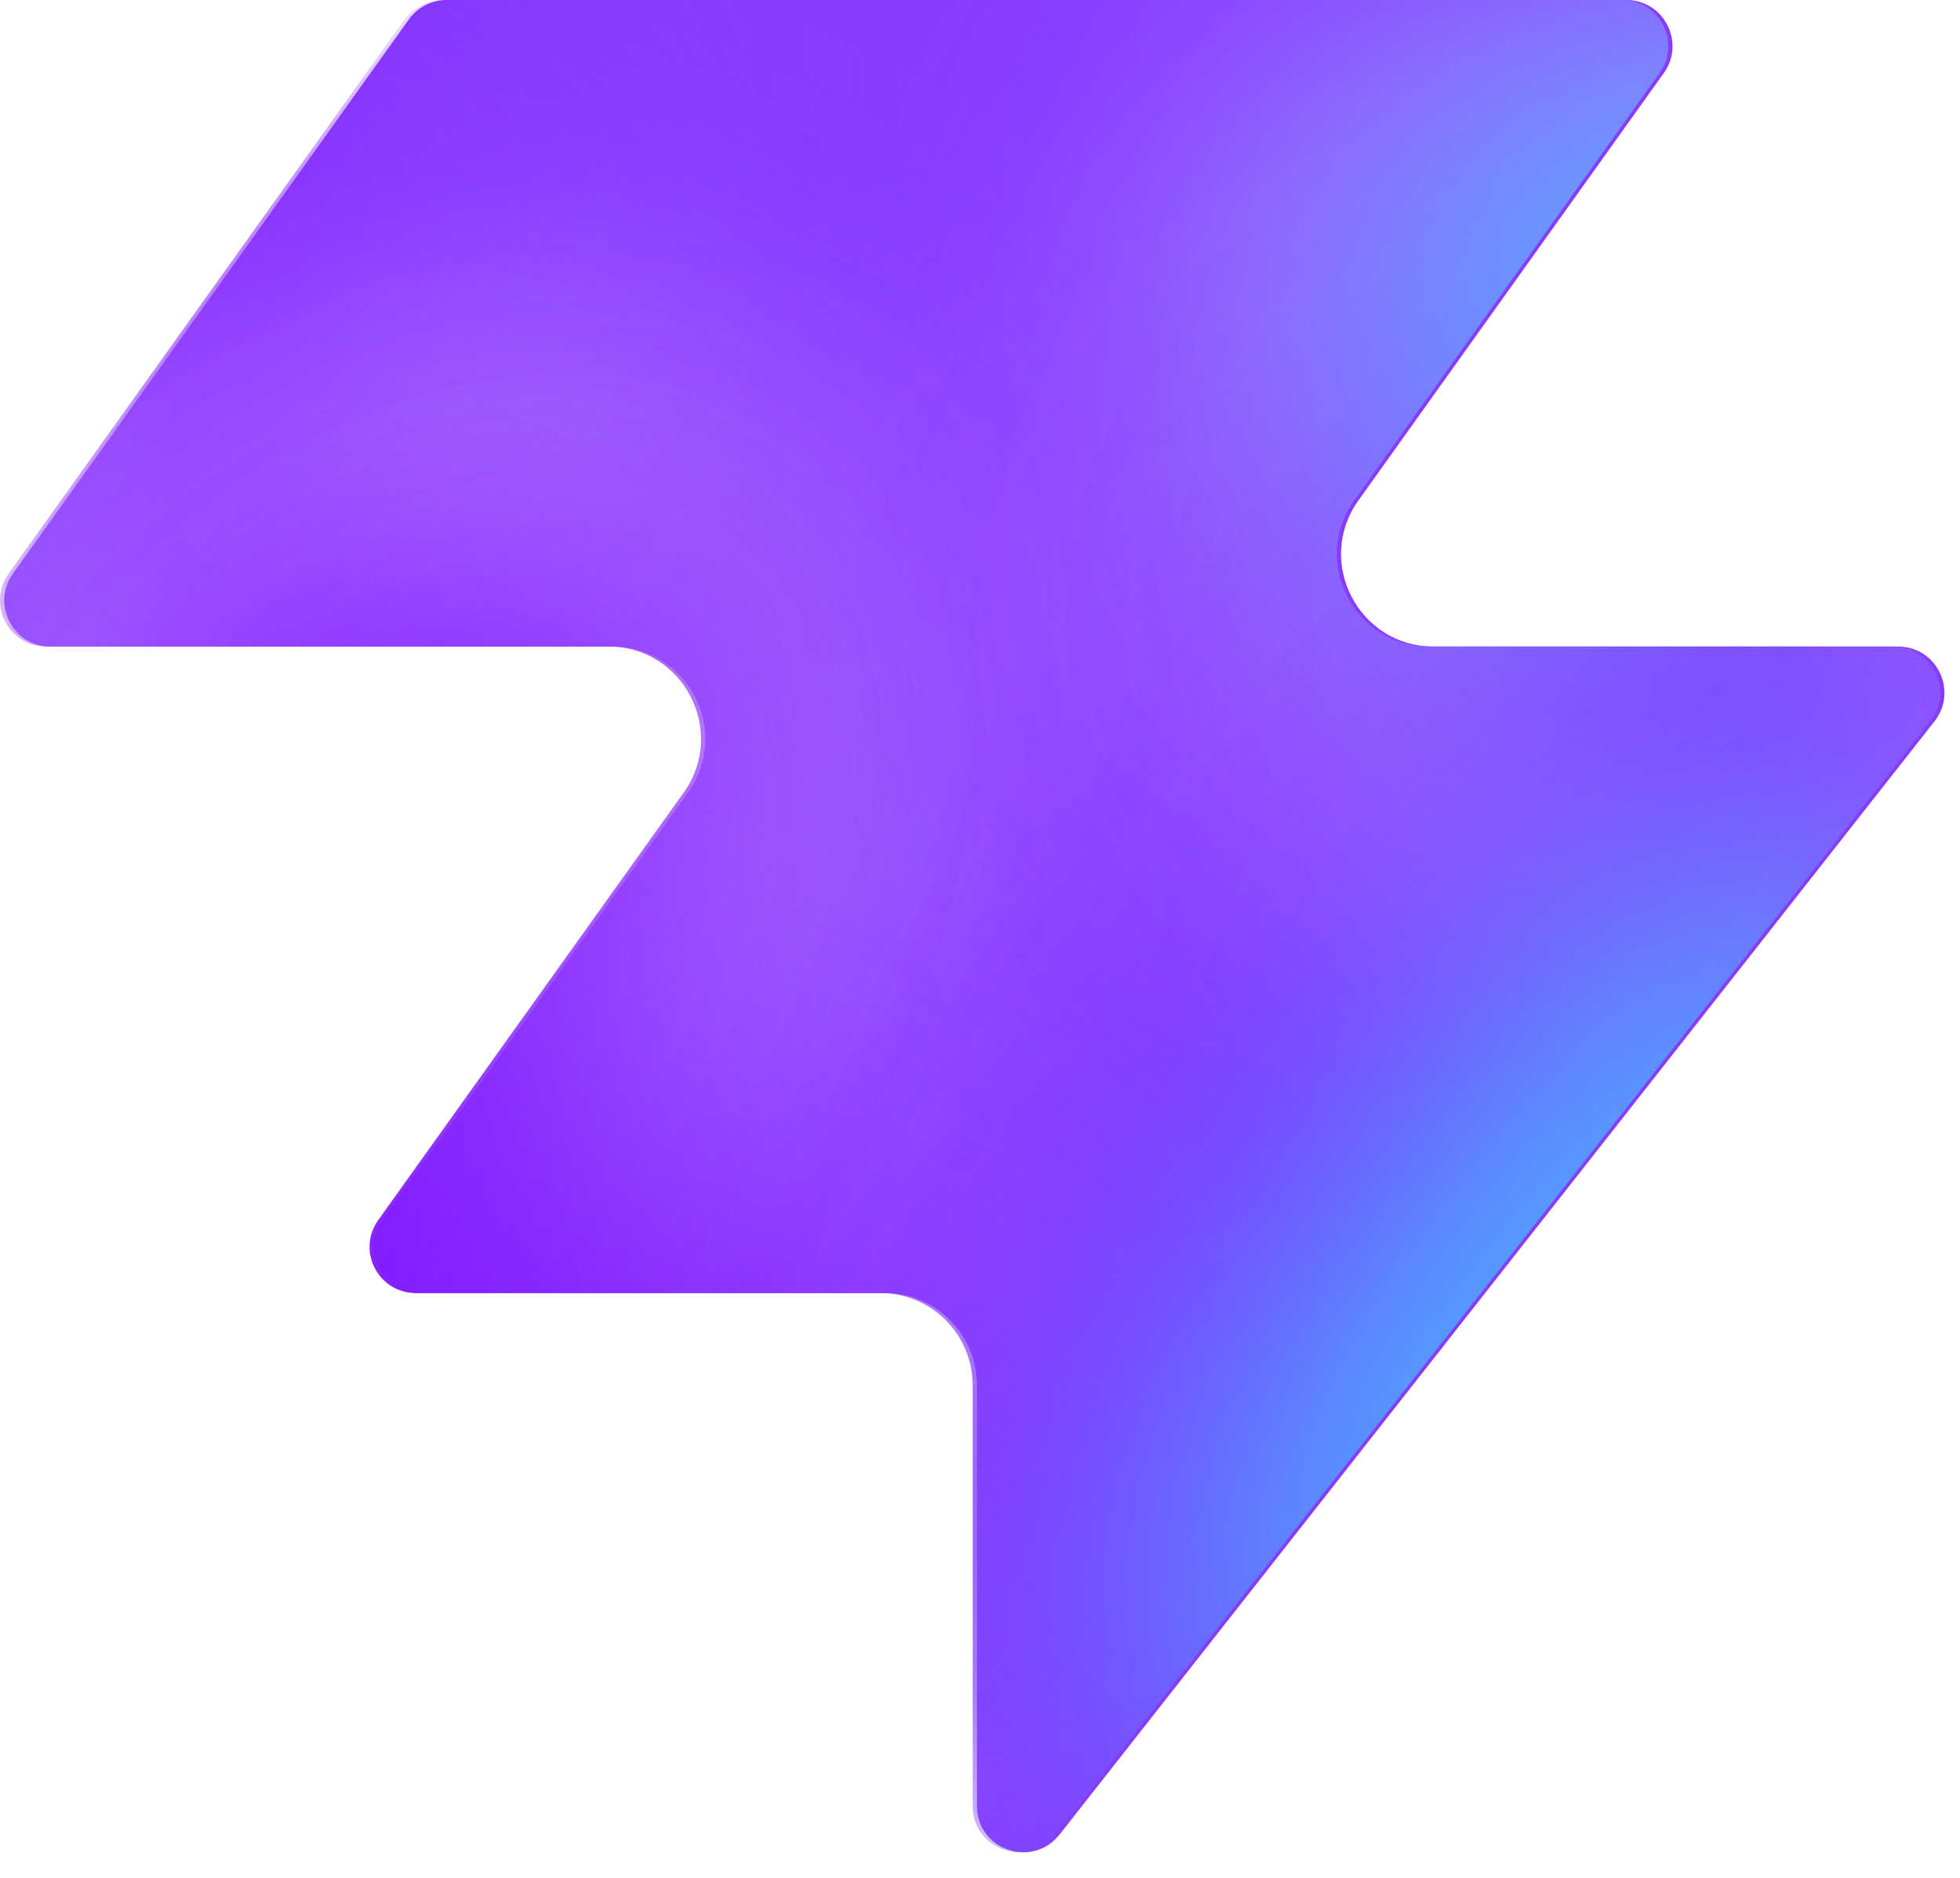
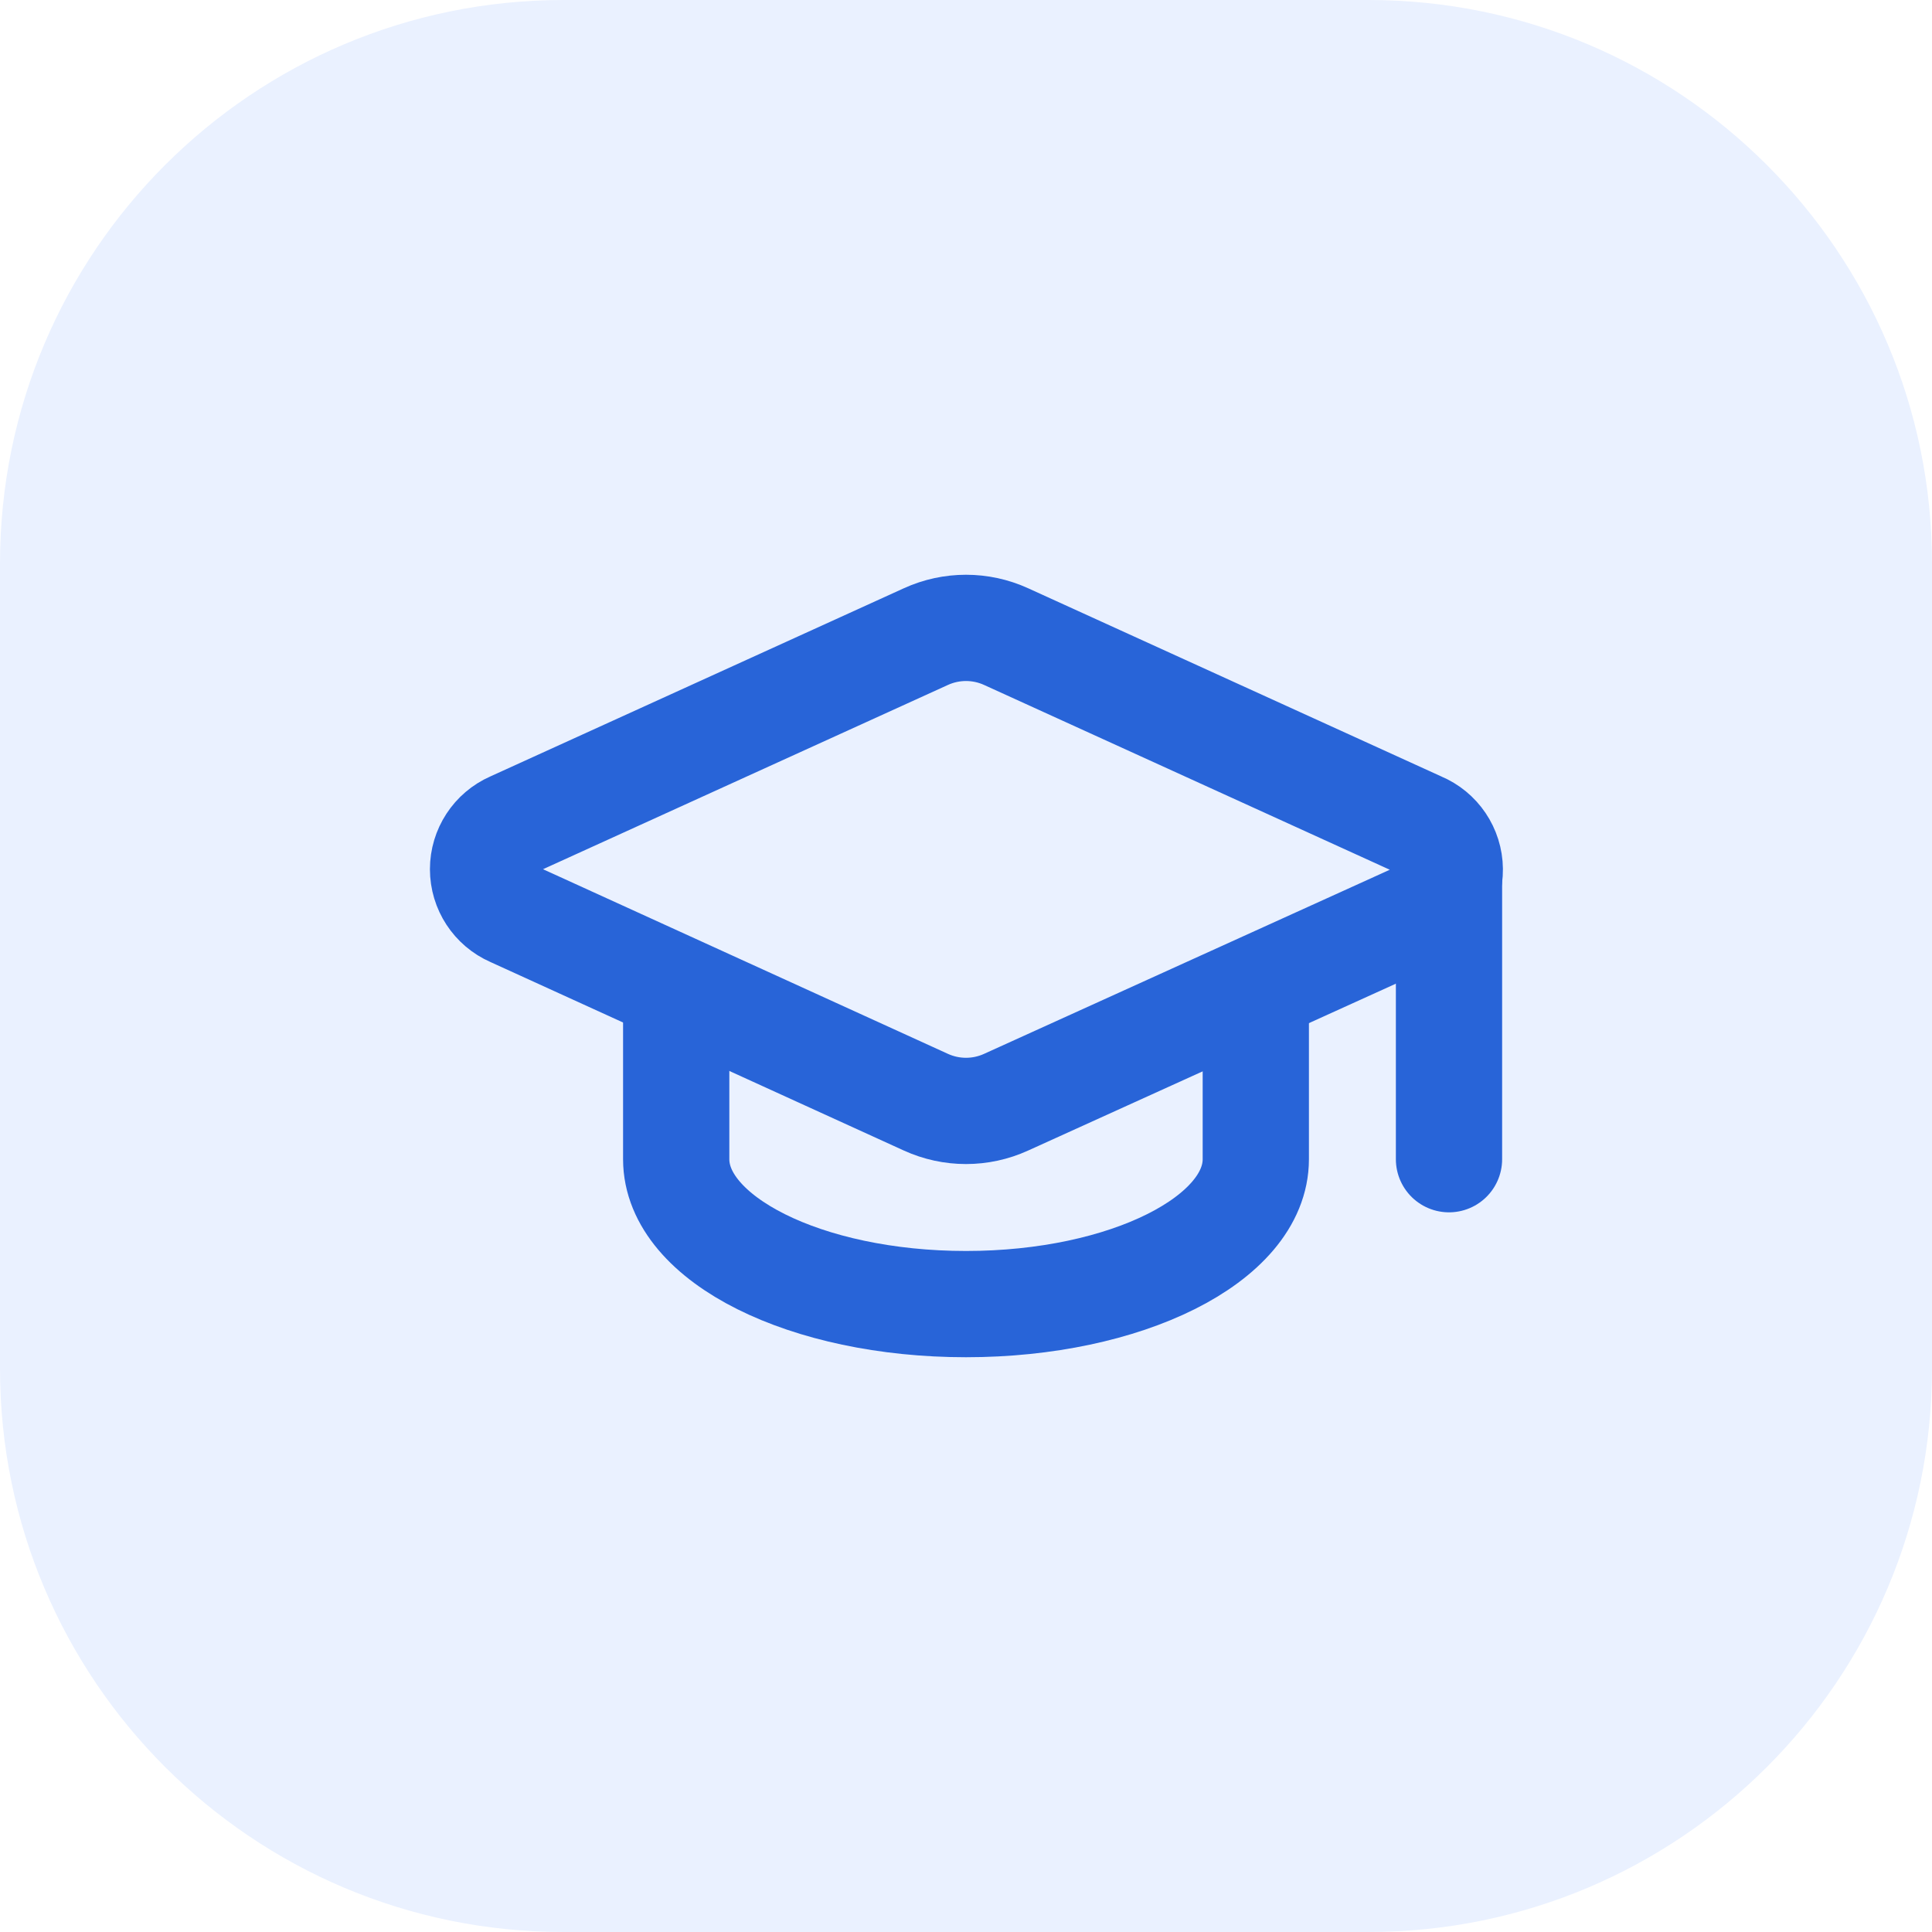
- <svg xmlns="http://www.w3.org/2000/svg" width="48" height="46" fill="none" viewBox="0 0 48 46">
-   <path fill="#863bff" d="M25.946 44.938c-.664.845-2.021.375-2.021-.698V33.937a2.26 2.26 0 0 0-2.262-2.262H10.287c-.92 0-1.456-1.04-.92-1.788l7.48-10.471c1.07-1.497 0-3.578-1.842-3.578H1.237c-.92 0-1.456-1.04-.92-1.788L10.013.474c.214-.297.556-.474.92-.474h28.894c.92 0 1.456 1.04.92 1.788l-7.48 10.471c-1.07 1.498 0 3.579 1.842 3.579h11.377c.943 0 1.473 1.088.89 1.83L25.947 44.94z" style="fill:#863bff;fill:color(display-p3 .525 .23 1);fill-opacity:1" />
-   <mask id="a" width="48" height="46" x="0" y="0" maskUnits="userSpaceOnUse" style="mask-type:alpha">
-     <path fill="#000" d="M25.842 44.938c-.664.844-2.021.375-2.021-.698V33.937a2.26 2.26 0 0 0-2.262-2.262H10.183c-.92 0-1.456-1.04-.92-1.788l7.48-10.471c1.07-1.498 0-3.579-1.842-3.579H1.133c-.92 0-1.456-1.04-.92-1.787L9.91.473c.214-.297.556-.474.92-.474h28.894c.92 0 1.456 1.04.92 1.788l-7.48 10.471c-1.07 1.498 0 3.578 1.842 3.578h11.377c.943 0 1.473 1.088.89 1.832L25.843 44.94z" style="fill:#000;fill-opacity:1" />
-   </mask>
-   <g mask="url(#a)">
-     <g filter="url(#b)">
-       <ellipse cx="5.508" cy="14.704" fill="#ede6ff" rx="5.508" ry="14.704" style="fill:#ede6ff;fill:color(display-p3 .927 .903 1);fill-opacity:1" transform="matrix(.00324 1 1 -.00324 -4.47 31.516)" />
-     </g>
-     <g filter="url(#c)">
-       <ellipse cx="10.399" cy="29.851" fill="#ede6ff" rx="10.399" ry="29.851" style="fill:#ede6ff;fill:color(display-p3 .927 .903 1);fill-opacity:1" transform="matrix(.00324 1 1 -.00324 -39.328 7.883)" />
-     </g>
-     <g filter="url(#d)">
-       <ellipse cx="5.508" cy="30.487" fill="#7e14ff" rx="5.508" ry="30.487" style="fill:#7e14ff;fill:color(display-p3 .492 .077 1);fill-opacity:1" transform="rotate(89.814 -25.913 -14.639)scale(1 -1)" />
-     </g>
-     <g filter="url(#e)">
-       <ellipse cx="5.508" cy="30.599" fill="#7e14ff" rx="5.508" ry="30.599" style="fill:#7e14ff;fill:color(display-p3 .492 .077 1);fill-opacity:1" transform="rotate(89.814 -32.644 -3.334)scale(1 -1)" />
-     </g>
-     <g filter="url(#f)">
-       <ellipse cx="5.508" cy="30.599" fill="#7e14ff" rx="5.508" ry="30.599" style="fill:#7e14ff;fill:color(display-p3 .492 .077 1);fill-opacity:1" transform="matrix(.00324 1 1 -.00324 -34.34 30.47)" />
-     </g>
-     <g filter="url(#g)">
-       <ellipse cx="14.072" cy="22.078" fill="#ede6ff" rx="14.072" ry="22.078" style="fill:#ede6ff;fill:color(display-p3 .927 .903 1);fill-opacity:1" transform="rotate(93.35 24.506 48.493)scale(-1 1)" />
-     </g>
-     <g filter="url(#h)">
-       <ellipse cx="3.47" cy="21.501" fill="#7e14ff" rx="3.47" ry="21.501" style="fill:#7e14ff;fill:color(display-p3 .492 .077 1);fill-opacity:1" transform="rotate(89.009 28.708 47.59)scale(-1 1)" />
-     </g>
-     <g filter="url(#i)">
-       <ellipse cx="3.47" cy="21.501" fill="#7e14ff" rx="3.47" ry="21.501" style="fill:#7e14ff;fill:color(display-p3 .492 .077 1);fill-opacity:1" transform="rotate(89.009 28.708 47.59)scale(-1 1)" />
-     </g>
-     <g filter="url(#j)">
-       <ellipse cx=".387" cy="8.972" fill="#7e14ff" rx="4.407" ry="29.108" style="fill:#7e14ff;fill:color(display-p3 .492 .077 1);fill-opacity:1" transform="rotate(39.51 .387 8.972)" />
-     </g>
-     <g filter="url(#k)">
-       <ellipse cx="47.523" cy="-6.092" fill="#7e14ff" rx="4.407" ry="29.108" style="fill:#7e14ff;fill:color(display-p3 .492 .077 1);fill-opacity:1" transform="rotate(37.892 47.523 -6.092)" />
-     </g>
-     <g filter="url(#l)">
-       <ellipse cx="41.412" cy="6.333" fill="#47bfff" rx="5.971" ry="9.665" style="fill:#47bfff;fill:color(display-p3 .28 .748 1);fill-opacity:1" transform="rotate(37.892 41.412 6.333)" />
-     </g>
-     <g filter="url(#m)">
-       <ellipse cx="-1.879" cy="38.332" fill="#7e14ff" rx="4.407" ry="29.108" style="fill:#7e14ff;fill:color(display-p3 .492 .077 1);fill-opacity:1" transform="rotate(37.892 -1.88 38.332)" />
-     </g>
-     <g filter="url(#n)">
-       <ellipse cx="-1.879" cy="38.332" fill="#7e14ff" rx="4.407" ry="29.108" style="fill:#7e14ff;fill:color(display-p3 .492 .077 1);fill-opacity:1" transform="rotate(37.892 -1.88 38.332)" />
-     </g>
-     <g filter="url(#o)">
-       <ellipse cx="35.651" cy="29.907" fill="#7e14ff" rx="4.407" ry="29.108" style="fill:#7e14ff;fill:color(display-p3 .492 .077 1);fill-opacity:1" transform="rotate(37.892 35.651 29.907)" />
-     </g>
-     <g filter="url(#p)">
-       <ellipse cx="38.418" cy="32.4" fill="#47bfff" rx="5.971" ry="15.297" style="fill:#47bfff;fill:color(display-p3 .28 .748 1);fill-opacity:1" transform="rotate(37.892 38.418 32.4)" />
-     </g>
+ <svg xmlns="http://www.w3.org/2000/svg" viewBox="0 0 48 48" width="48" height="48" fill="none">
+   <rect width="48" height="48" rx="14" fill="#eaf1ff" />
+   <g transform="translate(9.6, 9.6) scale(1.2)" stroke="#2864d8" stroke-width="2.2" stroke-linecap="round" stroke-linejoin="round" fill="none">
+     <path d="M21.42 10.922a1 1 0 0 0-.019-1.838L12.83 5.18a2 2 0 0 0-1.66 0L2.6 9.08a1 1 0 0 0 0 1.832l8.57 3.908a2 2 0 0 0 1.66 0z" />
+     <path d="M22 10v6" />
+     <path d="M6 12.5V16a6 3 0 0 0 12 0v-3.5" />
  </g>
-   <defs>
-     <filter id="b" width="60.045" height="41.654" x="-19.77" y="16.149" color-interpolation-filters="sRGB" filterUnits="userSpaceOnUse">
-       <feFlood flood-opacity="0" result="BackgroundImageFix" />
-       <feBlend in="SourceGraphic" in2="BackgroundImageFix" result="shape" />
-       <feGaussianBlur result="effect1_foregroundBlur_2002_17158" stdDeviation="7.659" />
-     </filter>
-     <filter id="c" width="90.34" height="51.437" x="-54.613" y="-7.533" color-interpolation-filters="sRGB" filterUnits="userSpaceOnUse">
-       <feFlood flood-opacity="0" result="BackgroundImageFix" />
-       <feBlend in="SourceGraphic" in2="BackgroundImageFix" result="shape" />
-       <feGaussianBlur result="effect1_foregroundBlur_2002_17158" stdDeviation="7.659" />
-     </filter>
-     <filter id="d" width="79.355" height="29.4" x="-49.64" y="2.03" color-interpolation-filters="sRGB" filterUnits="userSpaceOnUse">
-       <feFlood flood-opacity="0" result="BackgroundImageFix" />
-       <feBlend in="SourceGraphic" in2="BackgroundImageFix" result="shape" />
-       <feGaussianBlur result="effect1_foregroundBlur_2002_17158" stdDeviation="4.596" />
-     </filter>
-     <filter id="e" width="79.579" height="29.4" x="-45.045" y="20.029" color-interpolation-filters="sRGB" filterUnits="userSpaceOnUse">
-       <feFlood flood-opacity="0" result="BackgroundImageFix" />
-       <feBlend in="SourceGraphic" in2="BackgroundImageFix" result="shape" />
-       <feGaussianBlur result="effect1_foregroundBlur_2002_17158" stdDeviation="4.596" />
-     </filter>
-     <filter id="f" width="79.579" height="29.4" x="-43.513" y="21.178" color-interpolation-filters="sRGB" filterUnits="userSpaceOnUse">
-       <feFlood flood-opacity="0" result="BackgroundImageFix" />
-       <feBlend in="SourceGraphic" in2="BackgroundImageFix" result="shape" />
-       <feGaussianBlur result="effect1_foregroundBlur_2002_17158" stdDeviation="4.596" />
-     </filter>
-     <filter id="g" width="74.749" height="58.852" x="15.756" y="-17.901" color-interpolation-filters="sRGB" filterUnits="userSpaceOnUse">
-       <feFlood flood-opacity="0" result="BackgroundImageFix" />
-       <feBlend in="SourceGraphic" in2="BackgroundImageFix" result="shape" />
-       <feGaussianBlur result="effect1_foregroundBlur_2002_17158" stdDeviation="7.659" />
-     </filter>
-     <filter id="h" width="61.377" height="25.362" x="23.548" y="2.284" color-interpolation-filters="sRGB" filterUnits="userSpaceOnUse">
-       <feFlood flood-opacity="0" result="BackgroundImageFix" />
-       <feBlend in="SourceGraphic" in2="BackgroundImageFix" result="shape" />
-       <feGaussianBlur result="effect1_foregroundBlur_2002_17158" stdDeviation="4.596" />
-     </filter>
-     <filter id="i" width="61.377" height="25.362" x="23.548" y="2.284" color-interpolation-filters="sRGB" filterUnits="userSpaceOnUse">
-       <feFlood flood-opacity="0" result="BackgroundImageFix" />
-       <feBlend in="SourceGraphic" in2="BackgroundImageFix" result="shape" />
-       <feGaussianBlur result="effect1_foregroundBlur_2002_17158" stdDeviation="4.596" />
-     </filter>
-     <filter id="j" width="56.045" height="63.649" x="-27.636" y="-22.853" color-interpolation-filters="sRGB" filterUnits="userSpaceOnUse">
-       <feFlood flood-opacity="0" result="BackgroundImageFix" />
-       <feBlend in="SourceGraphic" in2="BackgroundImageFix" result="shape" />
-       <feGaussianBlur result="effect1_foregroundBlur_2002_17158" stdDeviation="4.596" />
-     </filter>
-     <filter id="k" width="54.814" height="64.646" x="20.116" y="-38.415" color-interpolation-filters="sRGB" filterUnits="userSpaceOnUse">
-       <feFlood flood-opacity="0" result="BackgroundImageFix" />
-       <feBlend in="SourceGraphic" in2="BackgroundImageFix" result="shape" />
-       <feGaussianBlur result="effect1_foregroundBlur_2002_17158" stdDeviation="4.596" />
-     </filter>
-     <filter id="l" width="33.541" height="35.313" x="24.641" y="-11.323" color-interpolation-filters="sRGB" filterUnits="userSpaceOnUse">
-       <feFlood flood-opacity="0" result="BackgroundImageFix" />
-       <feBlend in="SourceGraphic" in2="BackgroundImageFix" result="shape" />
-       <feGaussianBlur result="effect1_foregroundBlur_2002_17158" stdDeviation="4.596" />
-     </filter>
-     <filter id="m" width="54.814" height="64.646" x="-29.286" y="6.009" color-interpolation-filters="sRGB" filterUnits="userSpaceOnUse">
-       <feFlood flood-opacity="0" result="BackgroundImageFix" />
-       <feBlend in="SourceGraphic" in2="BackgroundImageFix" result="shape" />
-       <feGaussianBlur result="effect1_foregroundBlur_2002_17158" stdDeviation="4.596" />
-     </filter>
-     <filter id="n" width="54.814" height="64.646" x="-29.286" y="6.009" color-interpolation-filters="sRGB" filterUnits="userSpaceOnUse">
-       <feFlood flood-opacity="0" result="BackgroundImageFix" />
-       <feBlend in="SourceGraphic" in2="BackgroundImageFix" result="shape" />
-       <feGaussianBlur result="effect1_foregroundBlur_2002_17158" stdDeviation="4.596" />
-     </filter>
-     <filter id="o" width="54.814" height="64.646" x="8.244" y="-2.416" color-interpolation-filters="sRGB" filterUnits="userSpaceOnUse">
-       <feFlood flood-opacity="0" result="BackgroundImageFix" />
-       <feBlend in="SourceGraphic" in2="BackgroundImageFix" result="shape" />
-       <feGaussianBlur result="effect1_foregroundBlur_2002_17158" stdDeviation="4.596" />
-     </filter>
-     <filter id="p" width="39.409" height="43.623" x="18.713" y="10.588" color-interpolation-filters="sRGB" filterUnits="userSpaceOnUse">
-       <feFlood flood-opacity="0" result="BackgroundImageFix" />
-       <feBlend in="SourceGraphic" in2="BackgroundImageFix" result="shape" />
-       <feGaussianBlur result="effect1_foregroundBlur_2002_17158" stdDeviation="4.596" />
-     </filter>
-   </defs>
</svg>
